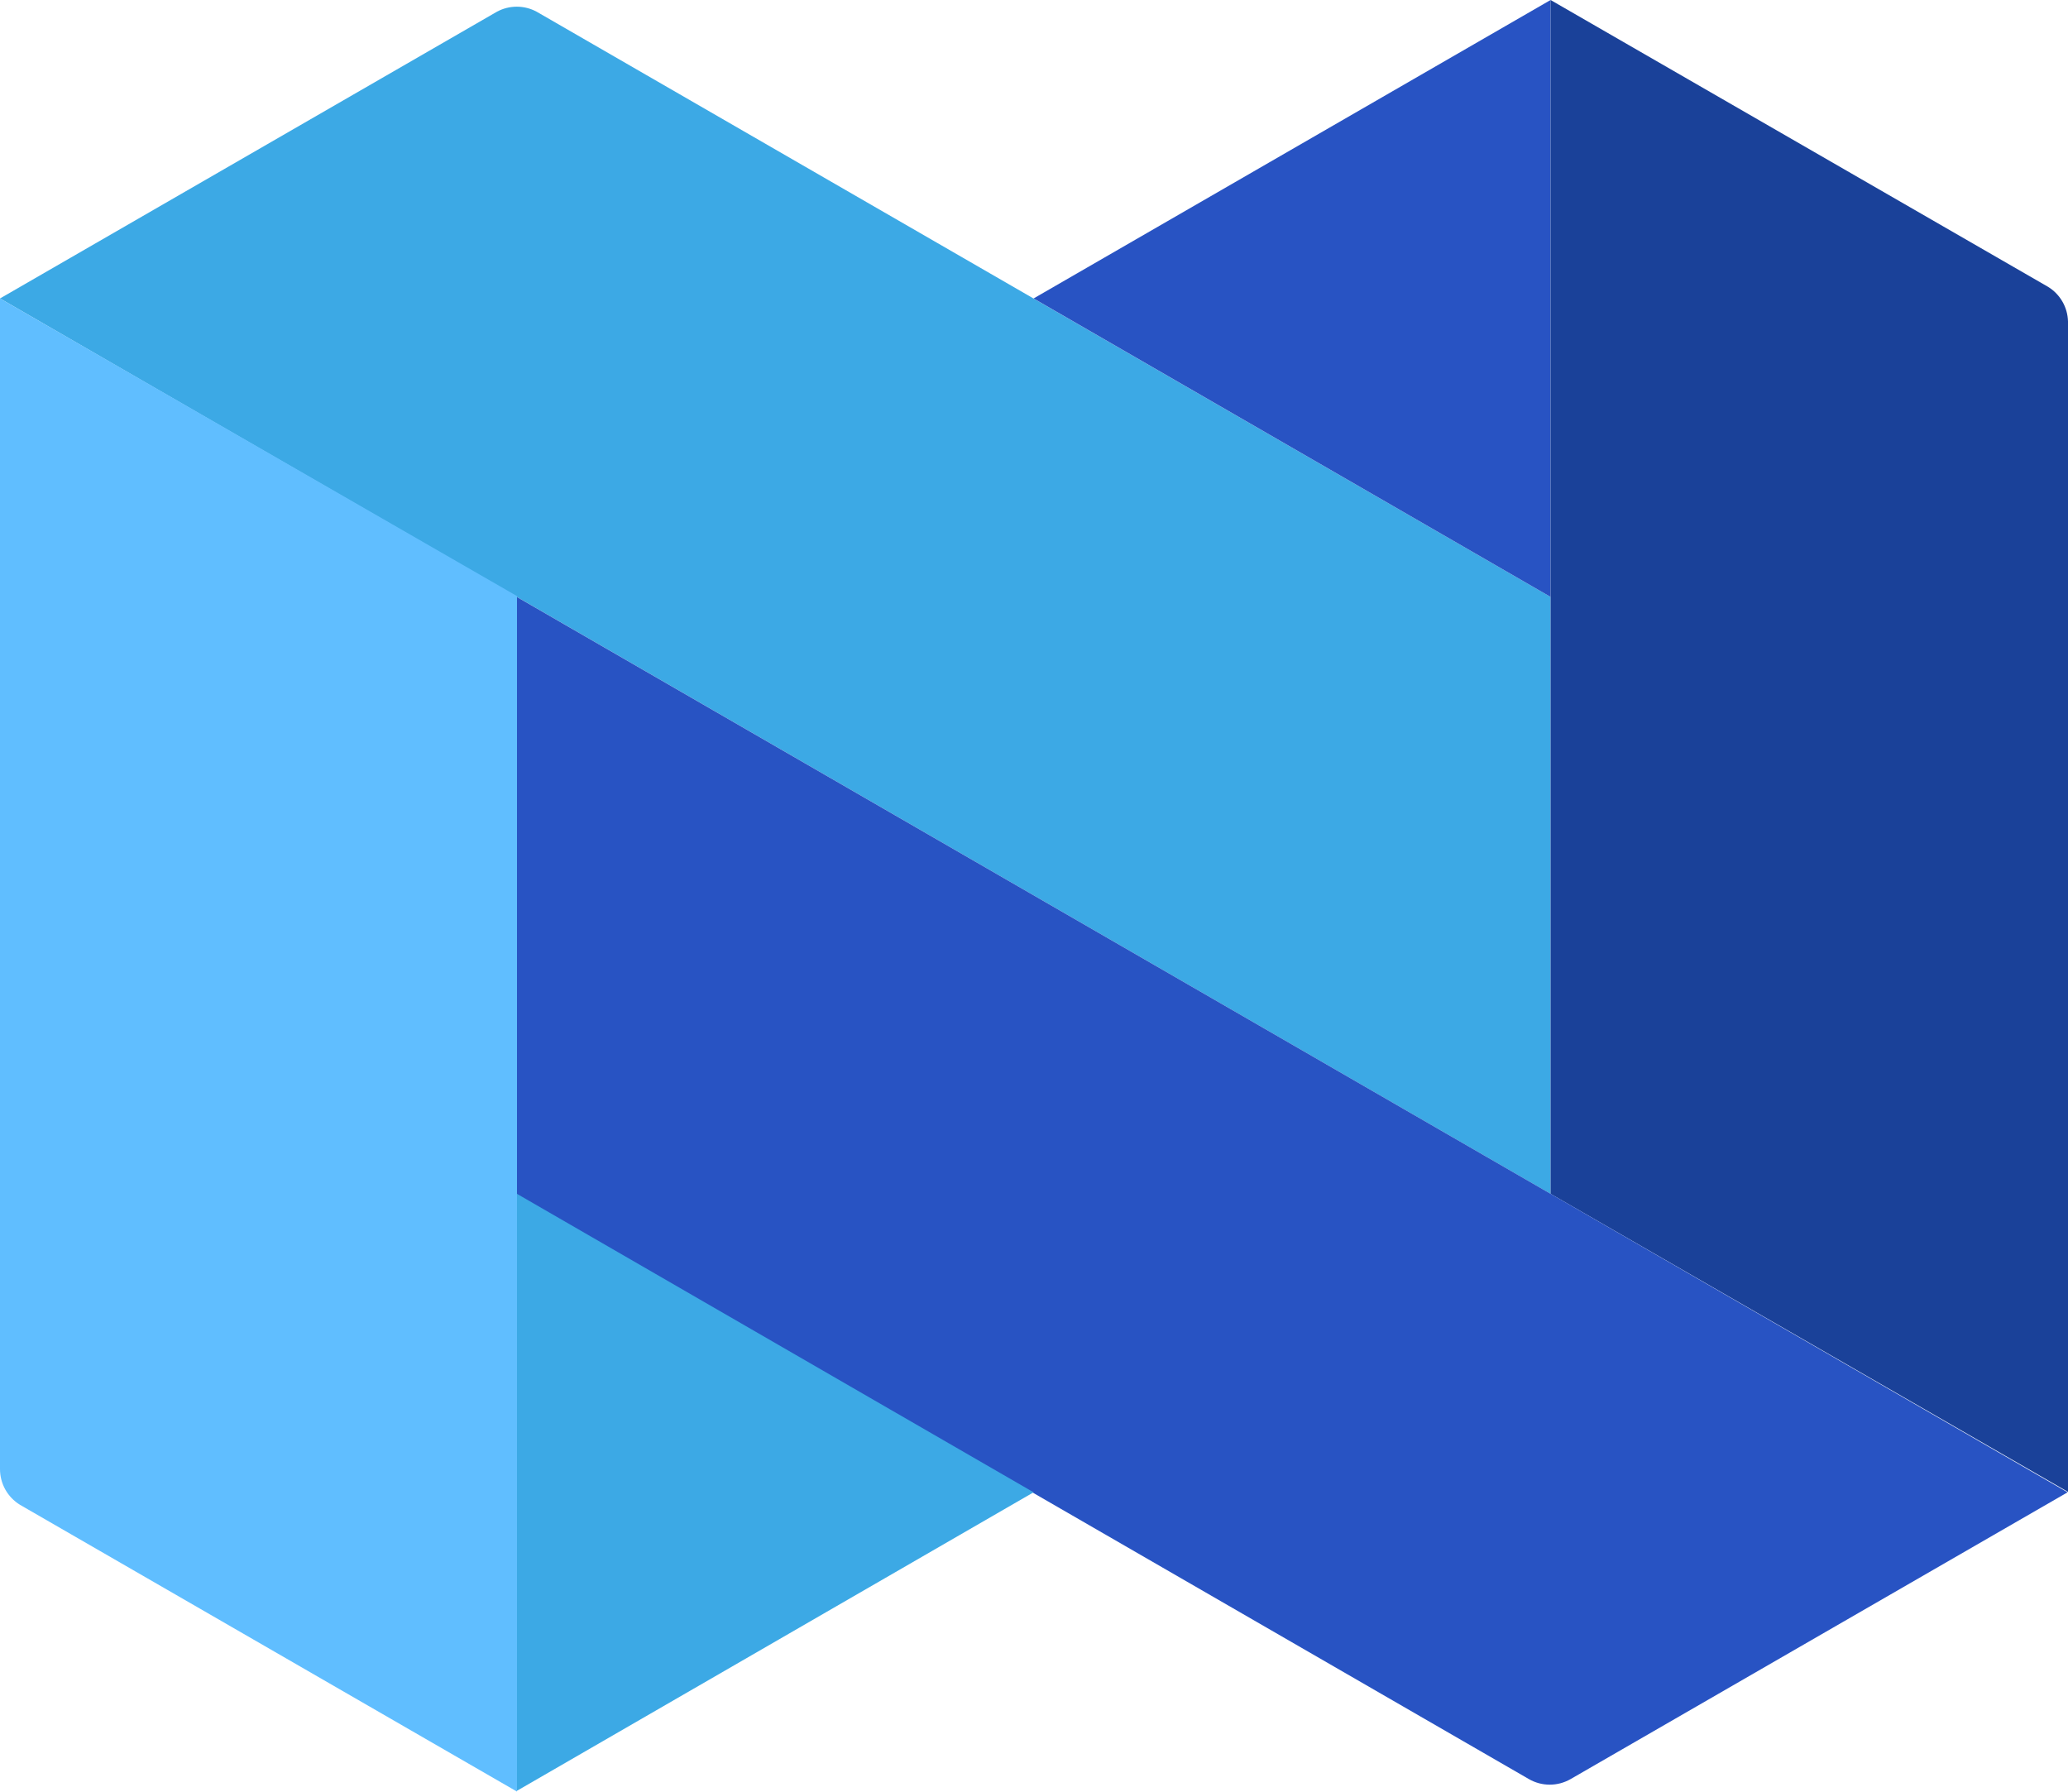
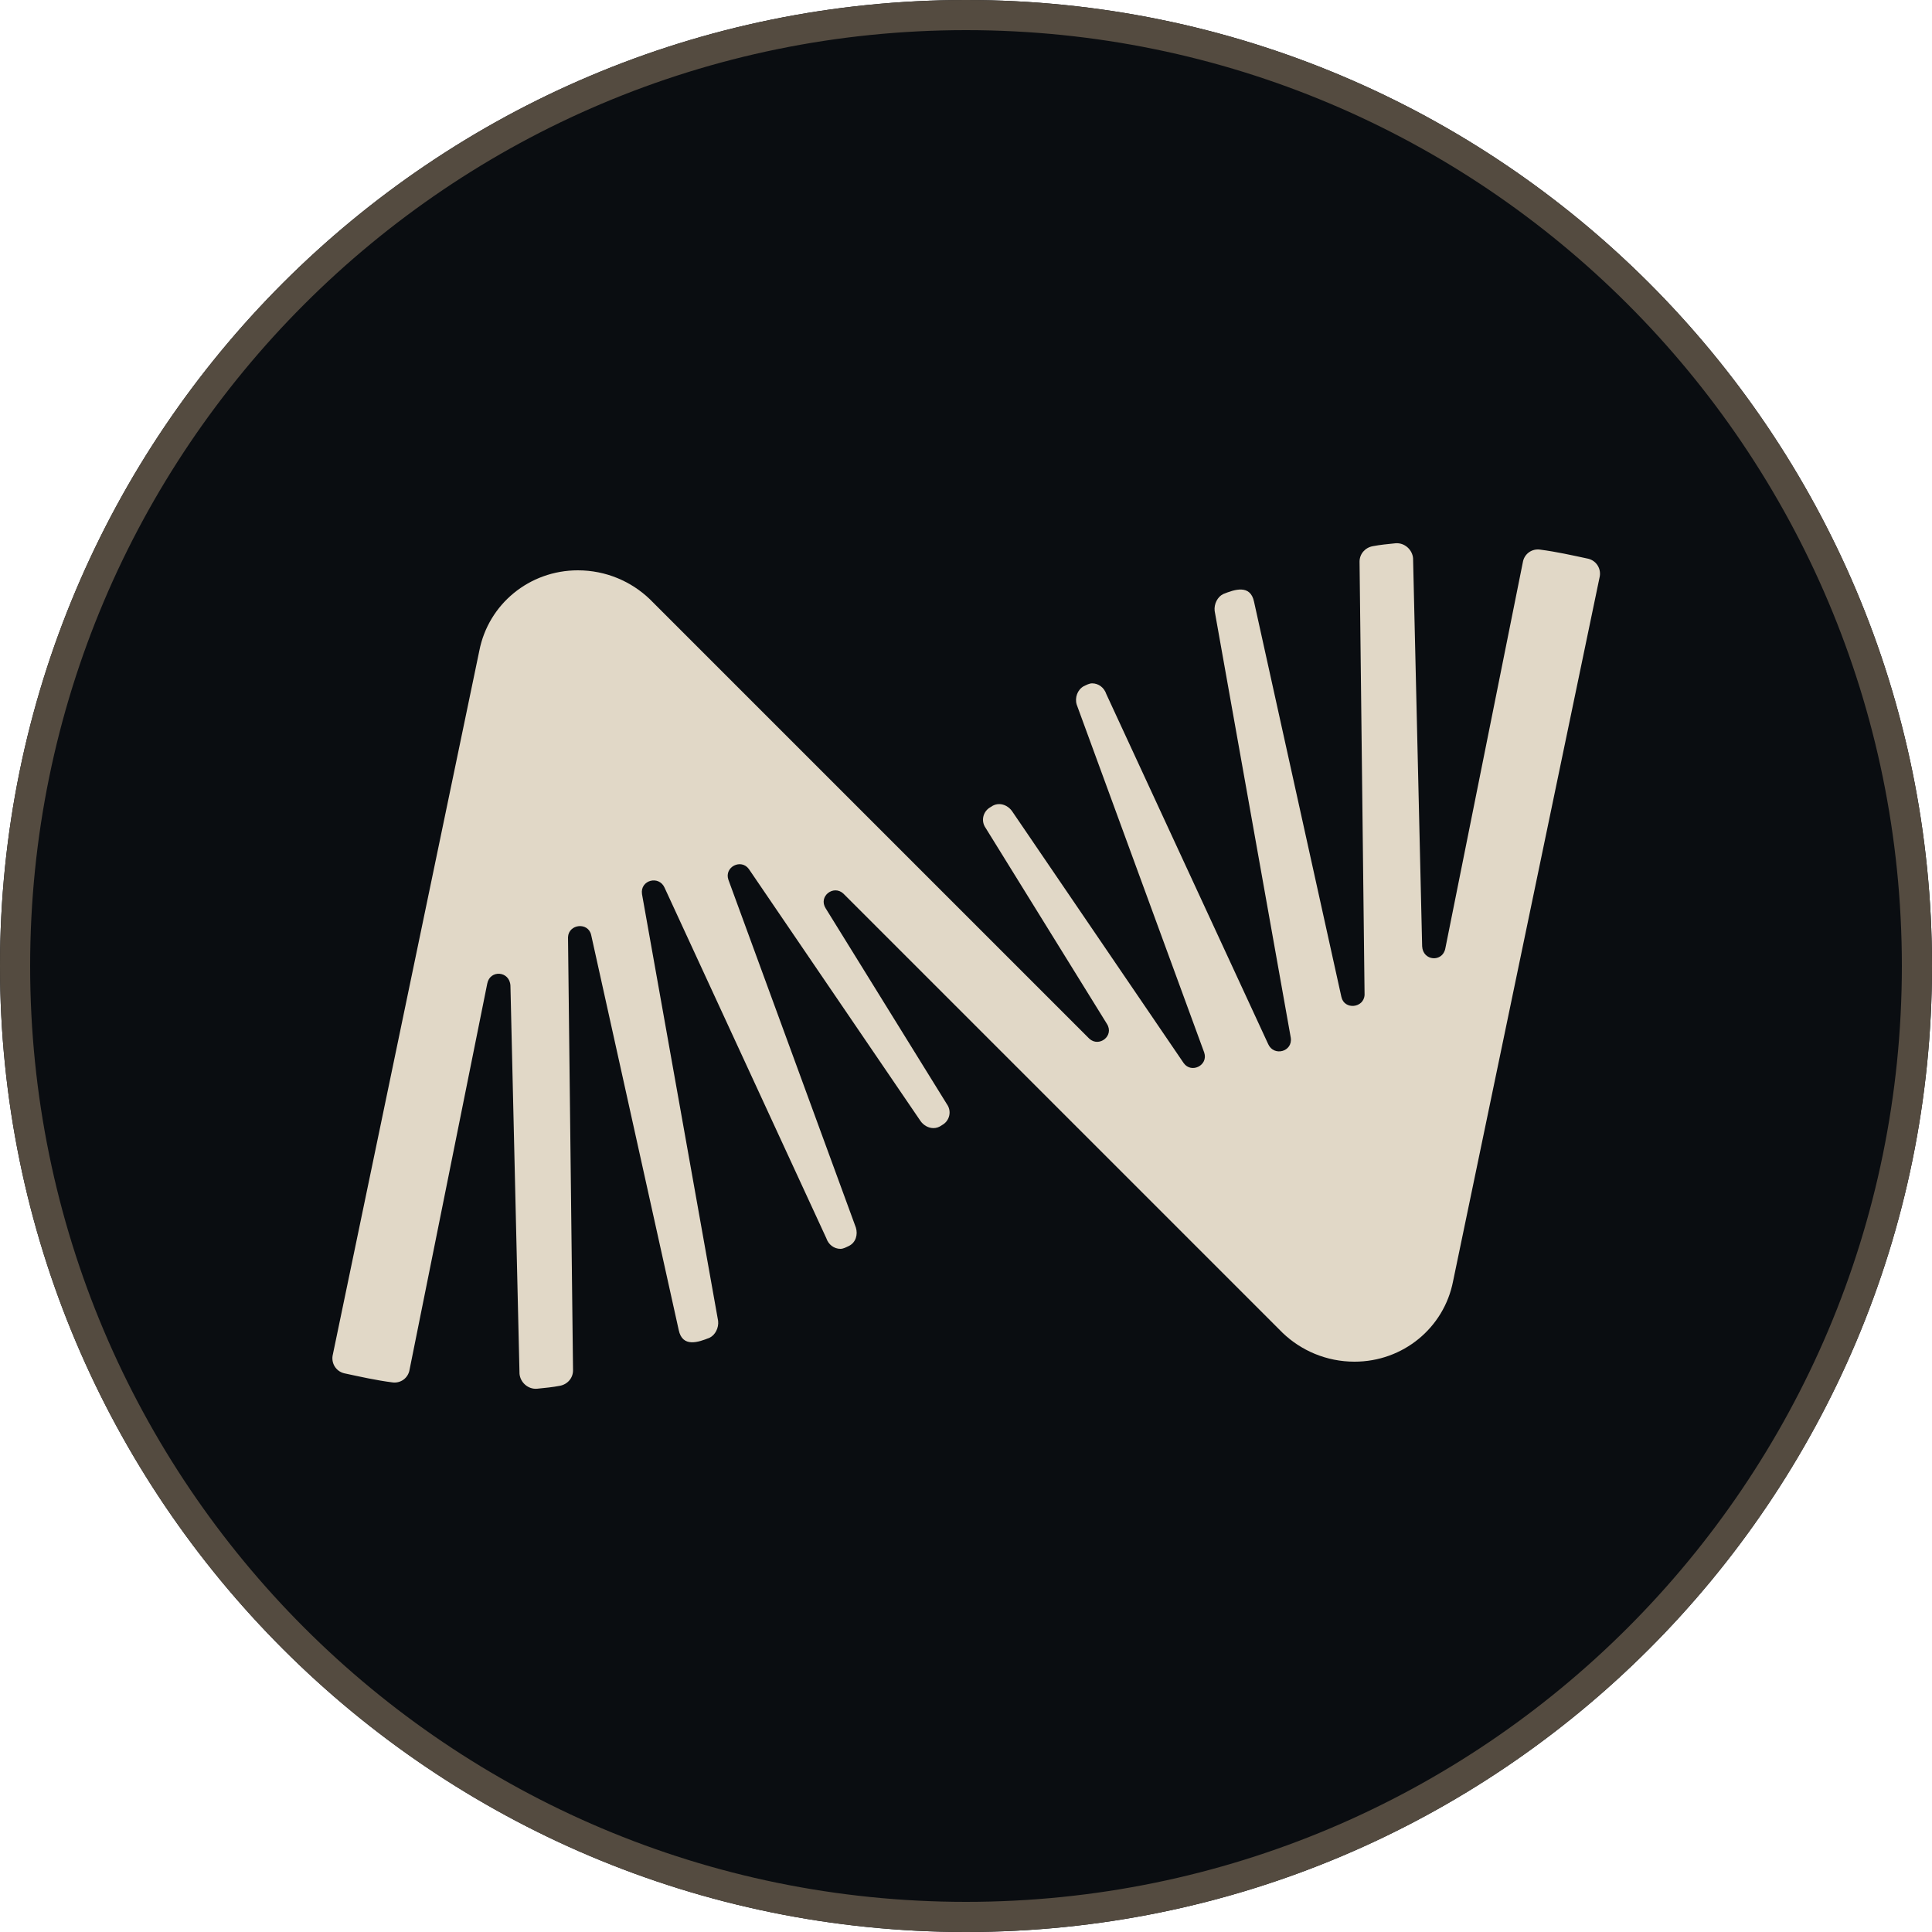
- <svg xmlns="http://www.w3.org/2000/svg" viewBox="0 0 49.48 42.86">
-   <path fill="#3ca9e5" d="m12.84.28 24.26 14v14.28L0 7.14 11.89.28a1 1 0 0 1 .95 0" />
-   <path fill="#2853c3" d="M37.1 0 24.73 7.14l12.37 7.14z" />
-   <path fill="#1a4199" d="M37.1 0 49 6.86a1 1 0 0 1 .48.83v28L37.1 28.56z" />
-   <path fill="#2853c3" d="m49.47 35.7-11.89 6.86a1 1 0 0 1-1 0l-24.25-14v-14.3Z" />
-   <path fill="#60beff" d="M0 7.14v28a1 1 0 0 0 .48.86l11.89 6.86v-28.6Z" />
-   <path fill="#3ca9e5" d="m12.37 42.84 12.36-7.14-12.36-7.14z" />
+ <svg xmlns="http://www.w3.org/2000/svg" viewBox="0 0 1000 1000">
+   <path fill="#0a0d11" fill-rule="evenodd" d="M500 1000c276.1 0 500-223.9 500-500S776.1 0 500 0 0 223.9 0 500s223.9 500 500 500" clip-rule="evenodd" />
+   <path fill="#544b40" fill-rule="evenodd" d="M500 984.4c267.5 0 484.4-216.9 484.4-484.4S767.5 15.6 500 15.6 15.6 232.5 15.6 500 232.5 984.4 500 984.4M1000 500c0 276.1-223.9 500-500 500S0 776.1 0 500 223.9 0 500 0s500 223.9 500 500" clip-rule="evenodd" />
+   <path fill="#e1d8c7" d="M436.5 462.5c-5.1-4.7-13.1 1.5-9.1 7.7l62.7 101.3c2.6 3.6 1.5 8.7-2.6 10.9-1.5 1.1-2.9 1.5-4.4 1.5-2.6 0-5.1-1.5-6.6-3.6l-88.9-130.5c-4-5.5-12.8-1.1-10.6 5.5l66 180.1c1.1 3.6 0 7.7-3.6 9.5-1.5.7-2.9 1.5-4.4 1.5-3.3 0-6.2-2.2-7.3-5.5L344 459.5c-2.9-6.6-12.8-4-11.7 3.3l39.4 220.9c.4 3.6-1.5 7.3-4.4 8.7-5.9 2.4-14.1 5.2-16-4L306 484c-1.5-6.9-11.7-5.8-12 1.1l2.6 224.2c0 4-2.9 7.3-6.9 8-3.6.7-7.7 1.1-11.7 1.5-4.7.4-8.7-3.3-9.1-7.7l-4.7-200.9c-.4-7.7-10.6-8.4-12-1.1L212 708.9c-.7 4.4-4.7 7.3-9.1 6.6-8.4-1.1-16.4-2.9-24.8-4.7-4.4-1.1-6.9-5.5-5.8-9.8l75.8-364.2c4.7-24.1 25.9-41.6 51-41.6 14.6 0 27.7 5.8 37.2 14.9l227.5 227.5c5.1 4.7 13.1-1.5 9.1-7.7l-62.7-101.3c-2.6-3.6-1.5-8.7 2.6-10.9 1.5-1.1 2.9-1.5 4.4-1.5 2.6 0 5.1 1.5 6.6 3.6l88.9 130.5c4 5.5 12.8 1.1 10.6-5.5l-66-180.1c-1.1-3.6.4-7.7 3.6-9.5 1.5-.7 2.9-1.5 4.4-1.5 3.3 0 6.2 2.2 7.3 5.5l83.8 181.2c2.9 6.6 12.8 4 11.7-3.3l-39.4-220.9c-.4-3.6 1.5-7.3 4.4-8.7 5.9-2.4 14.1-5.2 16 4L694.3 516c1.5 6.9 11.7 5.8 12-1.1l-2.6-224.2c0-4 2.9-7.3 6.9-8 3.6-.7 7.7-1.1 11.7-1.5 4.7-.4 8.7 3.3 9.1 7.7l4.7 200.9c.4 7.7 10.6 8.4 12 1.1l40.1-199.8c.7-4.4 4.7-7.3 9.1-6.6 8.4 1.1 16.4 2.9 24.8 4.7 4.4 1.1 6.9 5.5 5.8 9.8l-75.8 364.2c-4.7 24.1-25.9 41.6-51 41.6-14.6 0-27.7-5.8-37.2-14.9z" />
</svg>
